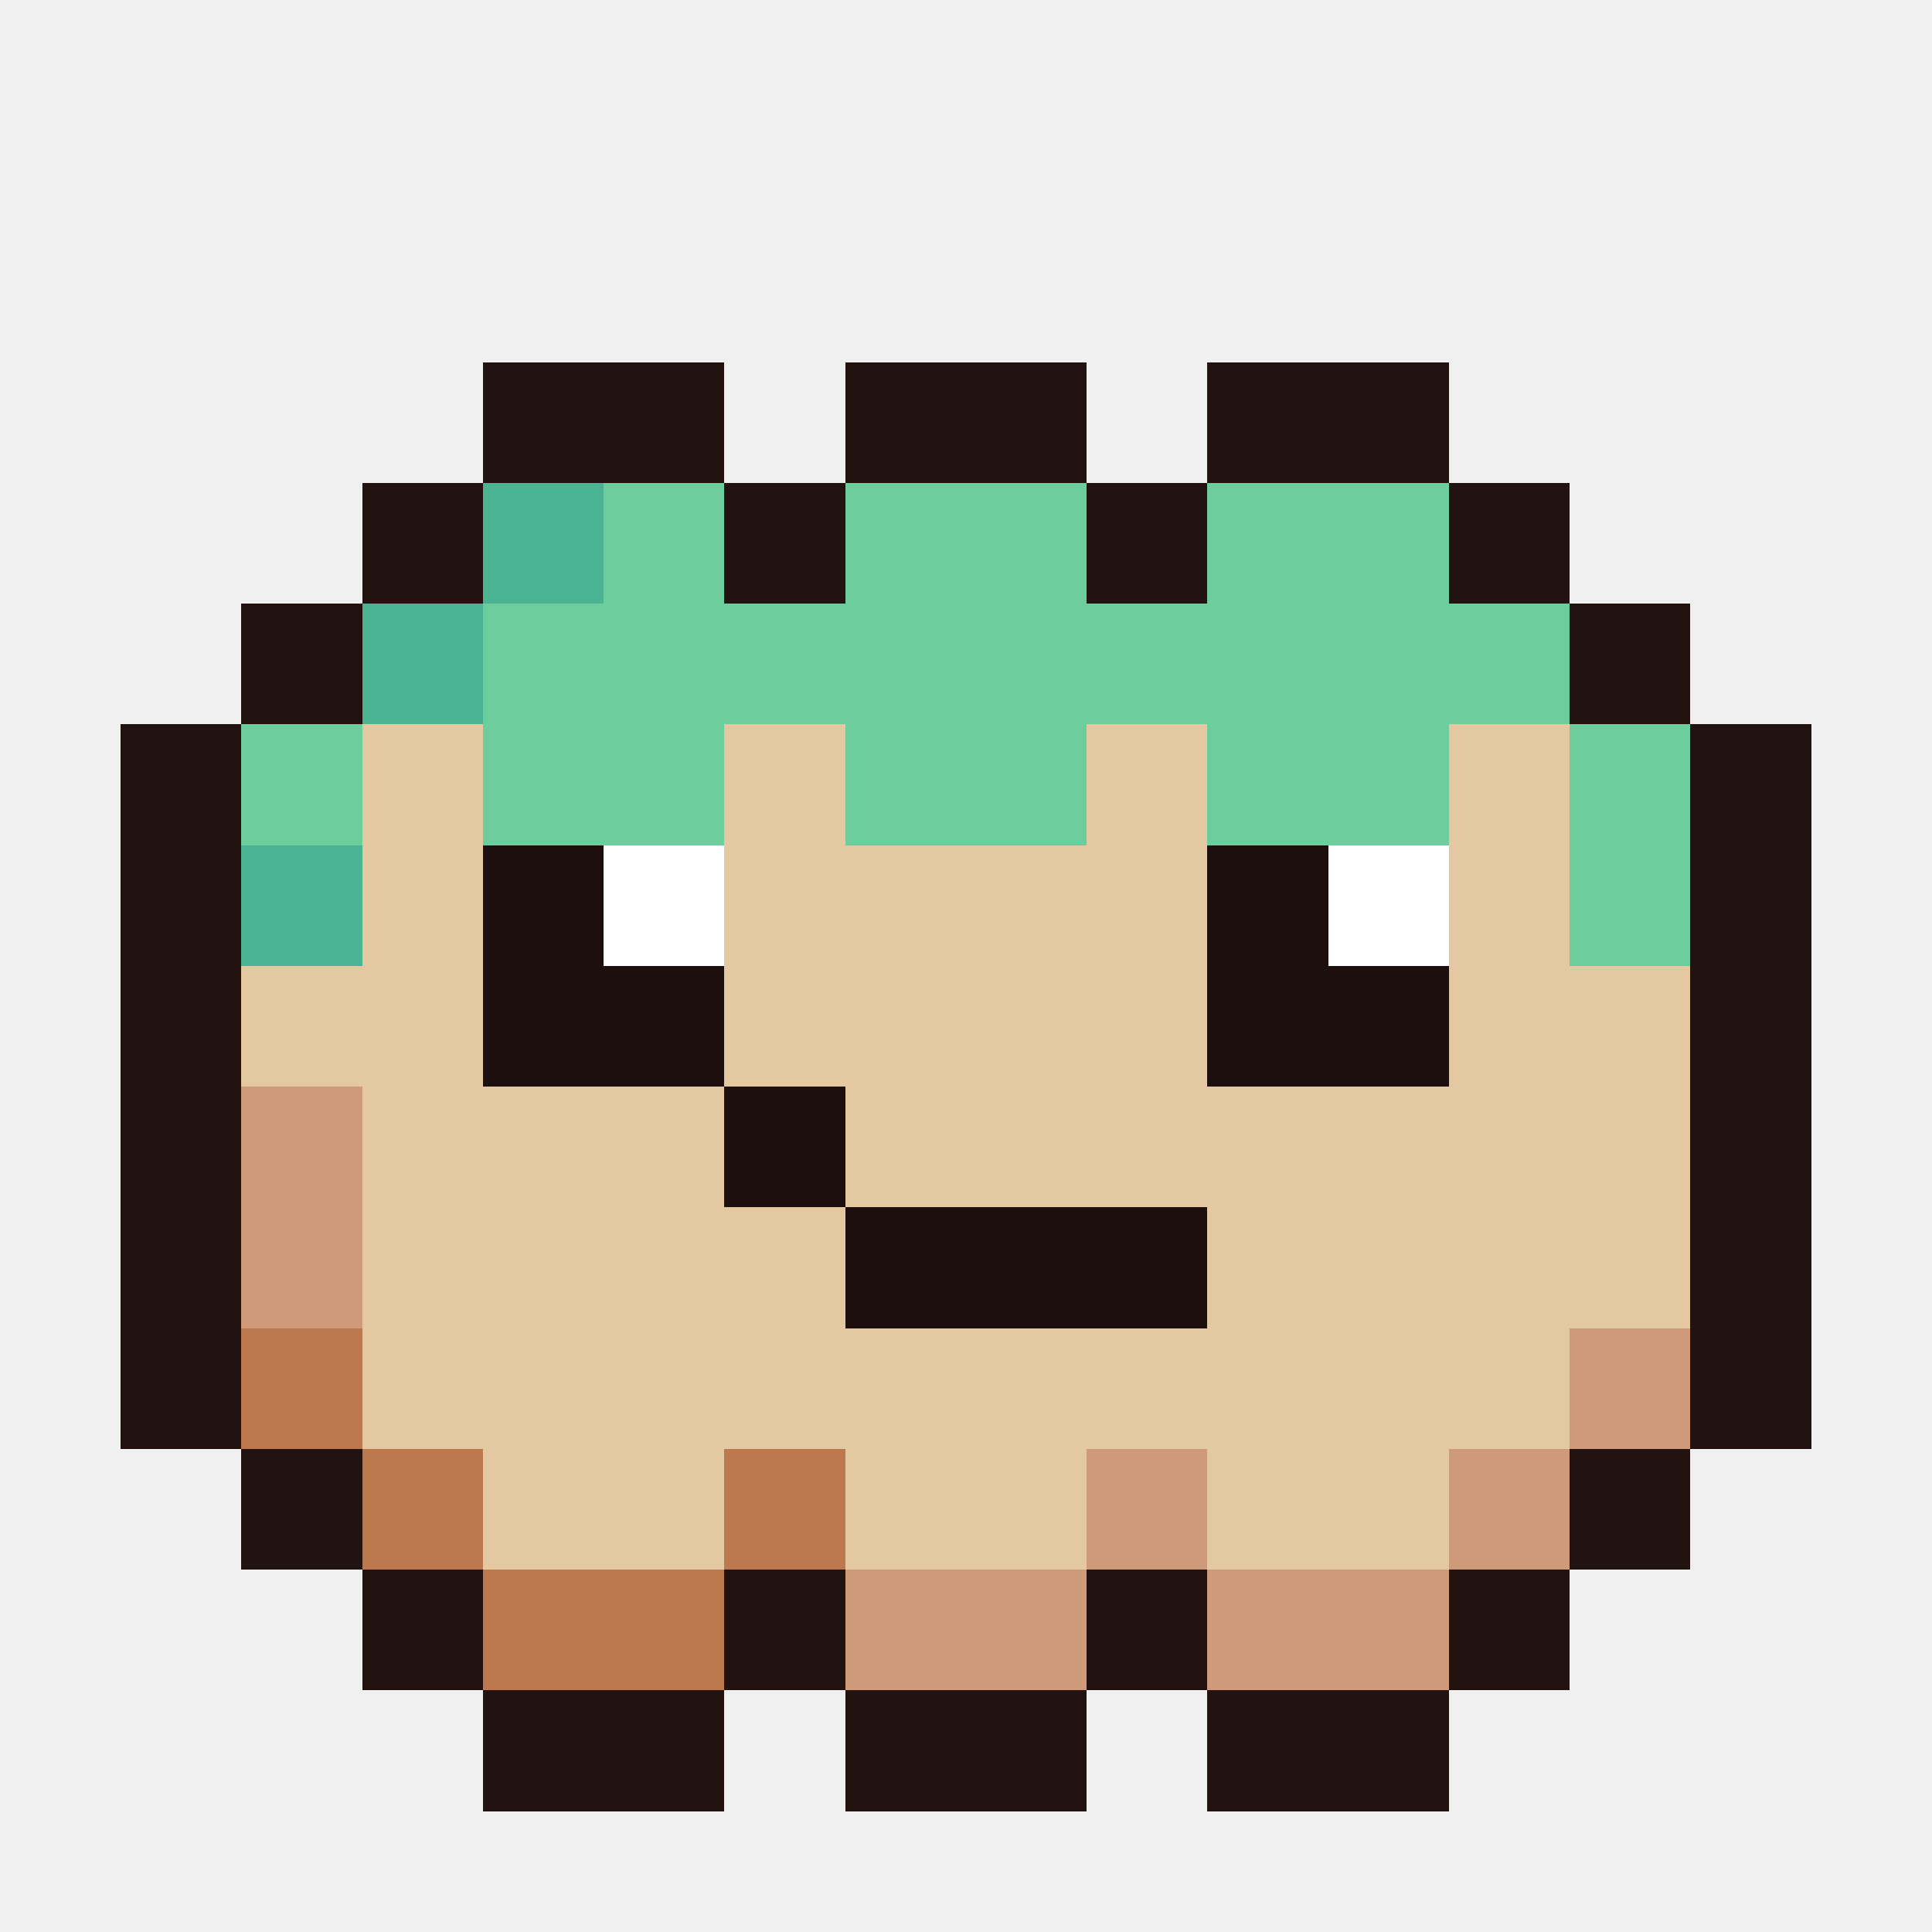
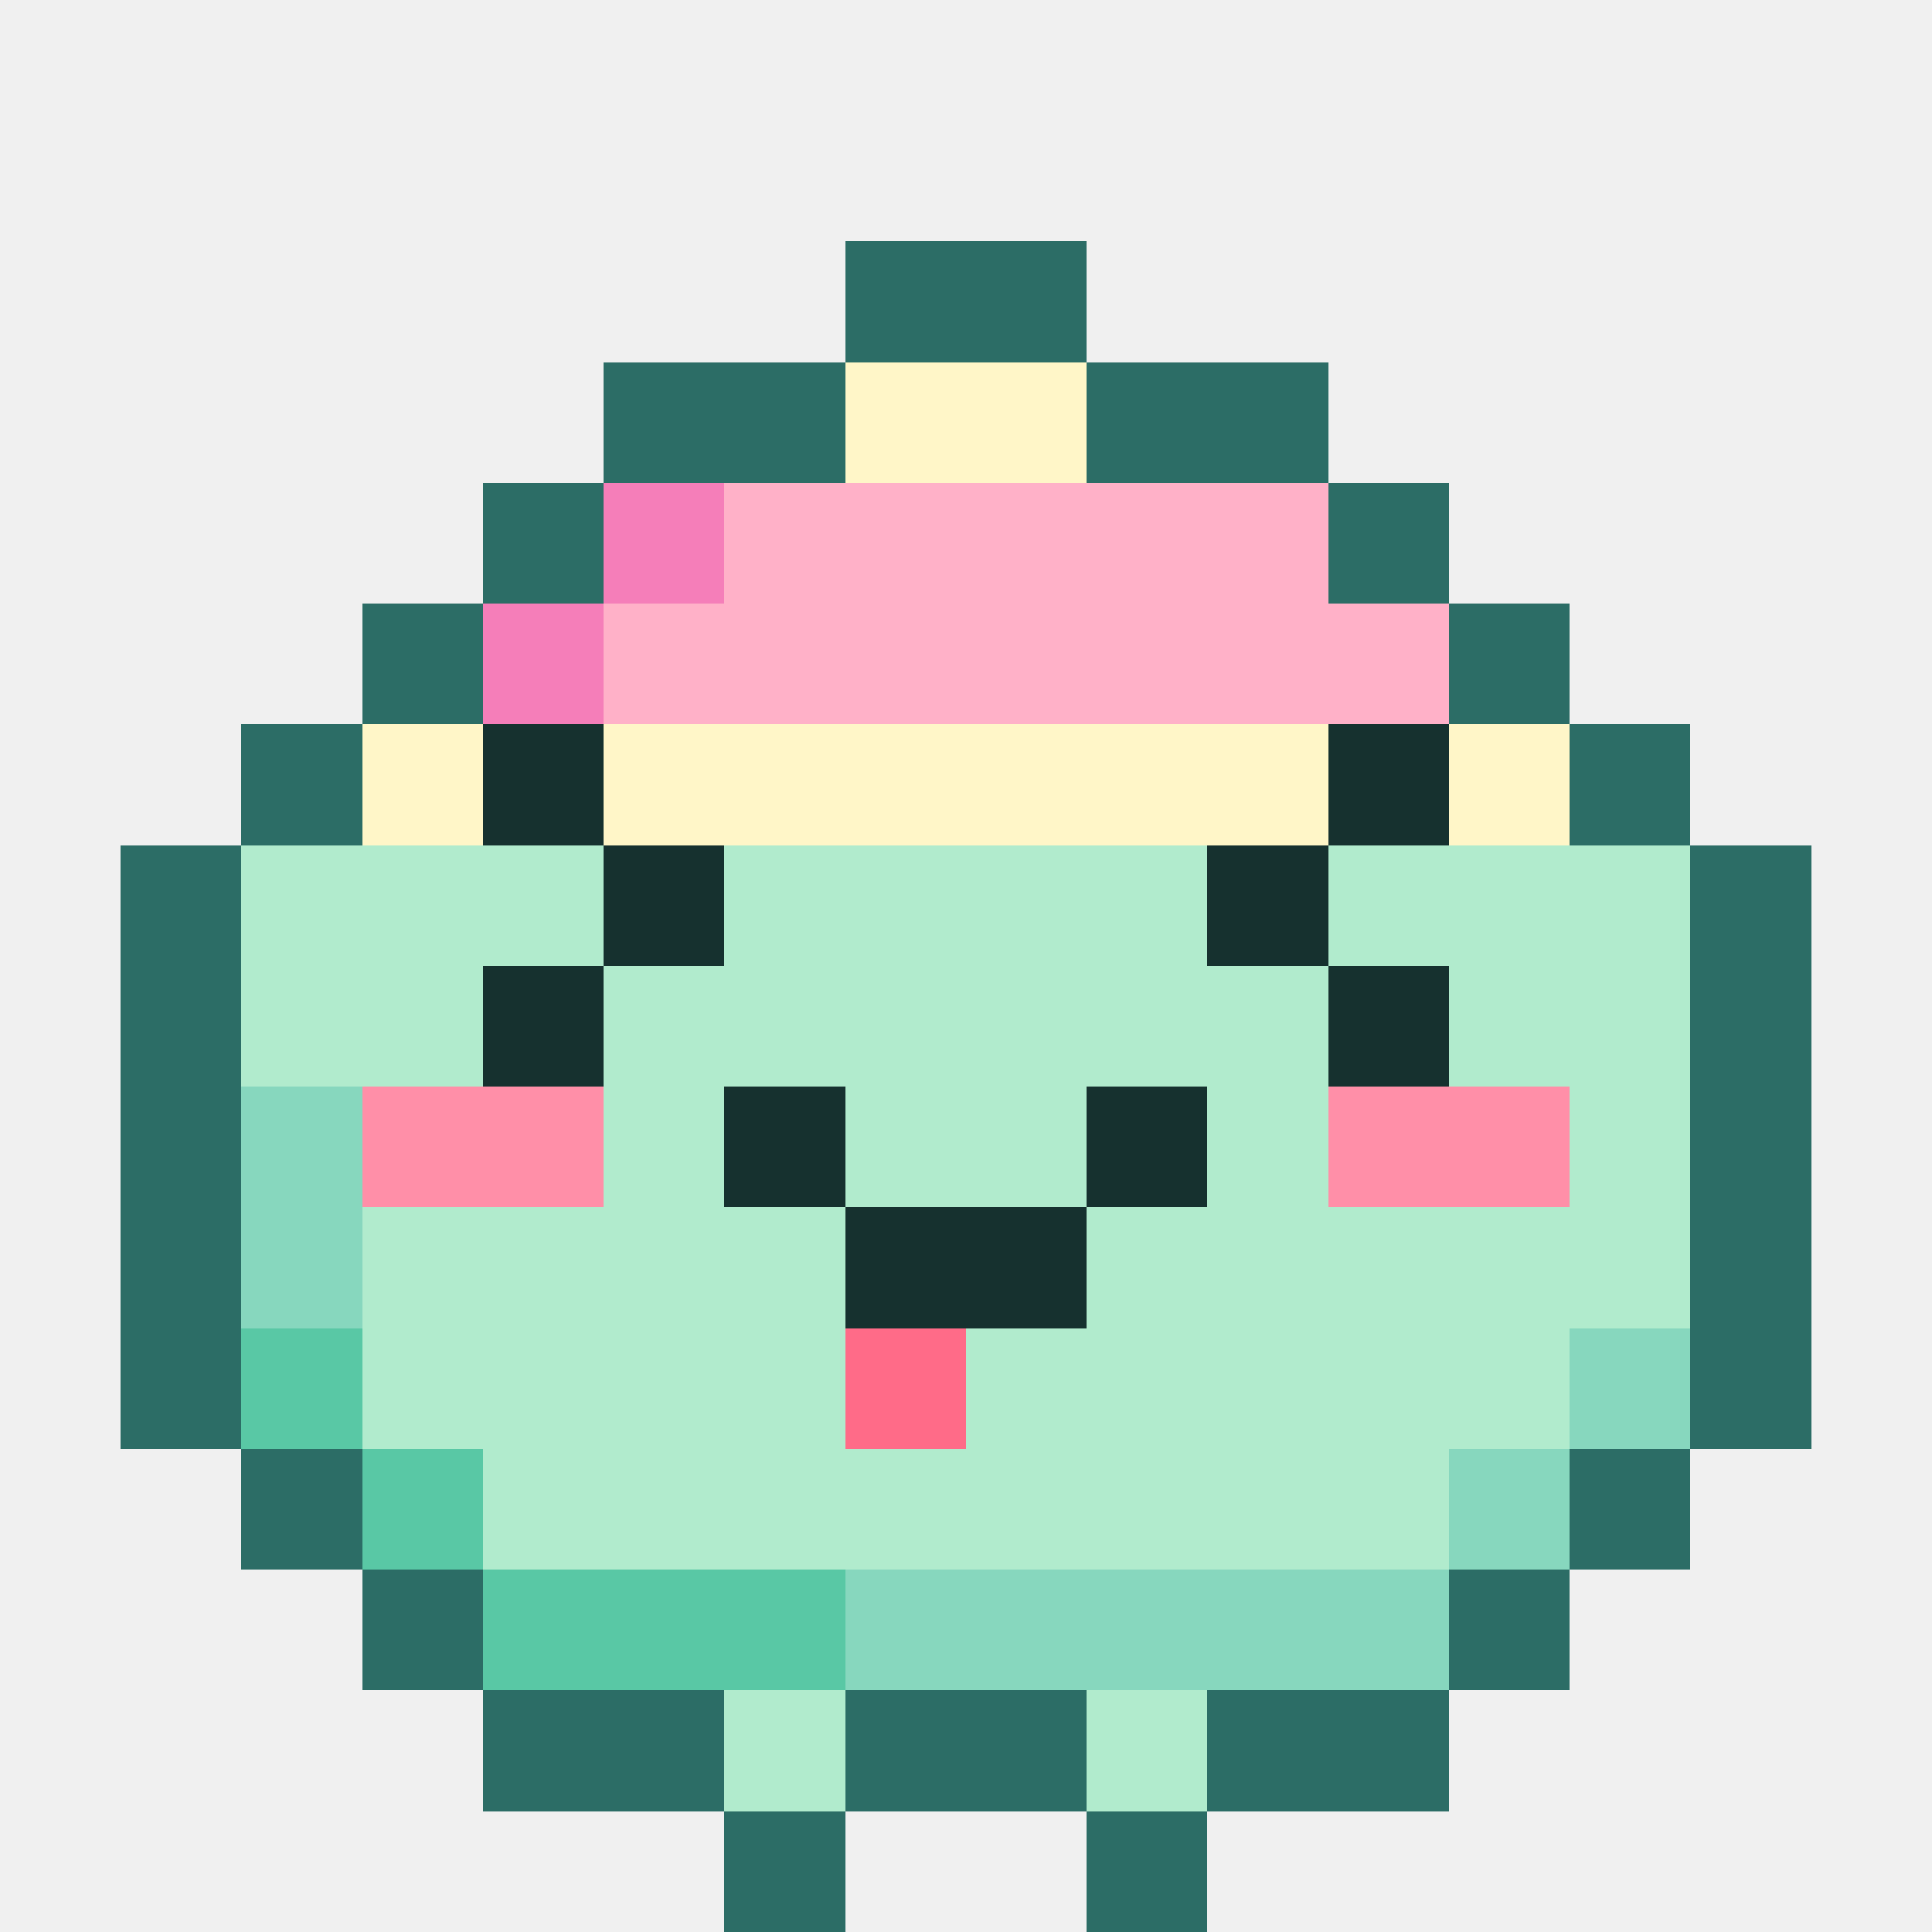
<svg xmlns="http://www.w3.org/2000/svg" width="256" height="256" viewBox="0 0 256 256" shape-rendering="crispEdges" role="presentation" aria-hidden="true">
  <g>
-     <rect x="64" y="48" width="32" height="16" fill="#221311" />
-     <rect x="112" y="48" width="32" height="16" fill="#221311" />
-     <rect x="160" y="48" width="32" height="16" fill="#221311" />
-     <rect x="48" y="64" width="16" height="16" fill="#221311" />
-     <rect x="64" y="64" width="16" height="16" fill="#4AB392" />
-     <rect x="80" y="64" width="16" height="16" fill="#6DCD9C" />
-     <rect x="96" y="64" width="16" height="16" fill="#221311" />
-     <rect x="112" y="64" width="32" height="16" fill="#6DCD9C" />
-     <rect x="144" y="64" width="16" height="16" fill="#221311" />
-     <rect x="160" y="64" width="32" height="16" fill="#6DCD9C" />
-     <rect x="192" y="64" width="16" height="16" fill="#221311" />
-     <rect x="32" y="80" width="16" height="16" fill="#221311" />
-     <rect x="48" y="80" width="16" height="16" fill="#4AB392" />
-     <rect x="64" y="80" width="144" height="16" fill="#6DCD9C" />
-     <rect x="208" y="80" width="16" height="16" fill="#221311" />
-     <rect x="16" y="96" width="16" height="16" fill="#221311" />
-     <rect x="32" y="96" width="16" height="16" fill="#6DCD9C" />
-     <rect x="48" y="96" width="16" height="16" fill="#E4C8A2" />
-     <rect x="64" y="96" width="32" height="16" fill="#6DCD9C" />
-     <rect x="96" y="96" width="16" height="16" fill="#E4C8A2" />
-     <rect x="112" y="96" width="32" height="16" fill="#6DCD9C" />
-     <rect x="144" y="96" width="16" height="16" fill="#E4C8A2" />
-     <rect x="160" y="96" width="32" height="16" fill="#6DCD9C" />
-     <rect x="192" y="96" width="16" height="16" fill="#E4C8A2" />
-     <rect x="208" y="96" width="16" height="16" fill="#6DCD9C" />
-     <rect x="224" y="96" width="16" height="16" fill="#221311" />
-     <rect x="16" y="112" width="16" height="16" fill="#221311" />
-     <rect x="32" y="112" width="16" height="16" fill="#4AB392" />
-     <rect x="48" y="112" width="16" height="16" fill="#E4C8A2" />
-     <rect x="64" y="112" width="16" height="16" fill="#1C0F0D" />
-     <rect x="80" y="112" width="16" height="16" fill="#FFFFFF" />
-     <rect x="96" y="112" width="64" height="16" fill="#E4C8A2" />
-     <rect x="160" y="112" width="16" height="16" fill="#1C0F0D" />
-     <rect x="176" y="112" width="16" height="16" fill="#FFFFFF" />
-     <rect x="192" y="112" width="16" height="16" fill="#E4C8A2" />
-     <rect x="208" y="112" width="16" height="16" fill="#6DCD9C" />
-     <rect x="224" y="112" width="16" height="16" fill="#221311" />
-     <rect x="16" y="128" width="16" height="16" fill="#221311" />
-     <rect x="32" y="128" width="32" height="16" fill="#E4C8A2" />
-     <rect x="64" y="128" width="32" height="16" fill="#1C0F0D" />
-     <rect x="96" y="128" width="64" height="16" fill="#E4C8A2" />
-     <rect x="160" y="128" width="32" height="16" fill="#1C0F0D" />
-     <rect x="192" y="128" width="32" height="16" fill="#E4C8A2" />
-     <rect x="224" y="128" width="16" height="16" fill="#221311" />
-     <rect x="16" y="144" width="16" height="16" fill="#221311" />
-     <rect x="32" y="144" width="16" height="16" fill="#CF9A7A" />
-     <rect x="48" y="144" width="48" height="16" fill="#E4C8A2" />
-     <rect x="96" y="144" width="16" height="16" fill="#1C0F0D" />
-     <rect x="112" y="144" width="112" height="16" fill="#E4C8A2" />
-     <rect x="224" y="144" width="16" height="16" fill="#221311" />
-     <rect x="16" y="160" width="16" height="16" fill="#221311" />
-     <rect x="32" y="160" width="16" height="16" fill="#CF9A7A" />
-     <rect x="48" y="160" width="64" height="16" fill="#E4C8A2" />
-     <rect x="112" y="160" width="48" height="16" fill="#1C0F0D" />
-     <rect x="160" y="160" width="64" height="16" fill="#E4C8A2" />
-     <rect x="224" y="160" width="16" height="16" fill="#221311" />
-     <rect x="16" y="176" width="16" height="16" fill="#221311" />
-     <rect x="32" y="176" width="16" height="16" fill="#BE784D" />
-     <rect x="48" y="176" width="160" height="16" fill="#E4C8A2" />
-     <rect x="208" y="176" width="16" height="16" fill="#CF9A7A" />
-     <rect x="224" y="176" width="16" height="16" fill="#221311" />
-     <rect x="32" y="192" width="16" height="16" fill="#221311" />
-     <rect x="48" y="192" width="16" height="16" fill="#BE784D" />
-     <rect x="64" y="192" width="32" height="16" fill="#E4C8A2" />
-     <rect x="96" y="192" width="16" height="16" fill="#BE784D" />
-     <rect x="112" y="192" width="32" height="16" fill="#E4C8A2" />
-     <rect x="144" y="192" width="16" height="16" fill="#CF9A7A" />
-     <rect x="160" y="192" width="32" height="16" fill="#E4C8A2" />
-     <rect x="192" y="192" width="16" height="16" fill="#CF9A7A" />
-     <rect x="208" y="192" width="16" height="16" fill="#221311" />
-     <rect x="48" y="208" width="16" height="16" fill="#221311" />
-     <rect x="64" y="208" width="32" height="16" fill="#BE784D" />
-     <rect x="96" y="208" width="16" height="16" fill="#221311" />
-     <rect x="112" y="208" width="32" height="16" fill="#CF9A7A" />
-     <rect x="144" y="208" width="16" height="16" fill="#221311" />
-     <rect x="160" y="208" width="32" height="16" fill="#CF9A7A" />
-     <rect x="192" y="208" width="16" height="16" fill="#221311" />
-     <rect x="64" y="224" width="32" height="16" fill="#221311" />
-     <rect x="112" y="224" width="32" height="16" fill="#221311" />
-     <rect x="160" y="224" width="32" height="16" fill="#221311" />
+     <rect x="112" y="32" width="32" height="16" fill="#2C6D66" />
+     <rect x="80" y="48" width="32" height="16" fill="#2C6D66" />
+     <rect x="112" y="48" width="32" height="16" fill="#FFF6C8" />
+     <rect x="144" y="48" width="32" height="16" fill="#2C6D66" />
+     <rect x="64" y="64" width="16" height="16" fill="#2C6D66" />
+     <rect x="80" y="64" width="16" height="16" fill="#F57EB9" />
+     <rect x="96" y="64" width="80" height="16" fill="#FFB1C8" />
+     <rect x="176" y="64" width="16" height="16" fill="#2C6D66" />
+     <rect x="48" y="80" width="16" height="16" fill="#2C6D66" />
+     <rect x="64" y="80" width="16" height="16" fill="#F57EB9" />
+     <rect x="80" y="80" width="112" height="16" fill="#FFB1C8" />
+     <rect x="192" y="80" width="16" height="16" fill="#2C6D66" />
+     <rect x="32" y="96" width="16" height="16" fill="#2C6D66" />
+     <rect x="48" y="96" width="16" height="16" fill="#FFF6C8" />
+     <rect x="64" y="96" width="16" height="16" fill="#16312F" />
+     <rect x="80" y="96" width="96" height="16" fill="#FFF6C8" />
+     <rect x="176" y="96" width="16" height="16" fill="#16312F" />
+     <rect x="192" y="96" width="16" height="16" fill="#FFF6C8" />
+     <rect x="208" y="96" width="16" height="16" fill="#2C6D66" />
+     <rect x="16" y="112" width="16" height="16" fill="#2C6D66" />
+     <rect x="32" y="112" width="48" height="16" fill="#B1EBCD" />
+     <rect x="80" y="112" width="16" height="16" fill="#16312F" />
+     <rect x="96" y="112" width="64" height="16" fill="#B1EBCD" />
+     <rect x="160" y="112" width="16" height="16" fill="#16312F" />
+     <rect x="176" y="112" width="48" height="16" fill="#B1EBCD" />
+     <rect x="224" y="112" width="16" height="16" fill="#2C6D66" />
+     <rect x="16" y="128" width="16" height="16" fill="#2C6D66" />
+     <rect x="32" y="128" width="32" height="16" fill="#B1EBCD" />
+     <rect x="64" y="128" width="16" height="16" fill="#16312F" />
+     <rect x="80" y="128" width="96" height="16" fill="#B1EBCD" />
+     <rect x="176" y="128" width="16" height="16" fill="#16312F" />
+     <rect x="192" y="128" width="32" height="16" fill="#B1EBCD" />
+     <rect x="224" y="128" width="16" height="16" fill="#2C6D66" />
+     <rect x="16" y="144" width="16" height="16" fill="#2C6D66" />
+     <rect x="32" y="144" width="16" height="16" fill="#87D7BE" />
+     <rect x="48" y="144" width="32" height="16" fill="#FF8FA8" />
+     <rect x="80" y="144" width="16" height="16" fill="#B1EBCD" />
+     <rect x="96" y="144" width="16" height="16" fill="#16312F" />
+     <rect x="112" y="144" width="32" height="16" fill="#B1EBCD" />
+     <rect x="144" y="144" width="16" height="16" fill="#16312F" />
+     <rect x="160" y="144" width="16" height="16" fill="#B1EBCD" />
+     <rect x="176" y="144" width="32" height="16" fill="#FF8FA8" />
+     <rect x="208" y="144" width="16" height="16" fill="#B1EBCD" />
+     <rect x="224" y="144" width="16" height="16" fill="#2C6D66" />
+     <rect x="16" y="160" width="16" height="16" fill="#2C6D66" />
+     <rect x="32" y="160" width="16" height="16" fill="#87D7BE" />
+     <rect x="48" y="160" width="64" height="16" fill="#B1EBCD" />
+     <rect x="112" y="160" width="32" height="16" fill="#16312F" />
+     <rect x="144" y="160" width="80" height="16" fill="#B1EBCD" />
+     <rect x="224" y="160" width="16" height="16" fill="#2C6D66" />
+     <rect x="16" y="176" width="16" height="16" fill="#2C6D66" />
+     <rect x="32" y="176" width="16" height="16" fill="#59C8A5" />
+     <rect x="48" y="176" width="64" height="16" fill="#B1EBCD" />
+     <rect x="112" y="176" width="16" height="16" fill="#FF6B88" />
+     <rect x="128" y="176" width="80" height="16" fill="#B1EBCD" />
+     <rect x="208" y="176" width="16" height="16" fill="#87D7BE" />
+     <rect x="224" y="176" width="16" height="16" fill="#2C6D66" />
+     <rect x="32" y="192" width="16" height="16" fill="#2C6D66" />
+     <rect x="48" y="192" width="16" height="16" fill="#59C8A5" />
+     <rect x="64" y="192" width="128" height="16" fill="#B1EBCD" />
+     <rect x="192" y="192" width="16" height="16" fill="#87D7BE" />
+     <rect x="208" y="192" width="16" height="16" fill="#2C6D66" />
+     <rect x="48" y="208" width="16" height="16" fill="#2C6D66" />
+     <rect x="64" y="208" width="48" height="16" fill="#59C8A5" />
+     <rect x="112" y="208" width="80" height="16" fill="#87D7BE" />
+     <rect x="192" y="208" width="16" height="16" fill="#2C6D66" />
+     <rect x="64" y="224" width="32" height="16" fill="#2C6D66" />
+     <rect x="96" y="224" width="16" height="16" fill="#B1EBCD" />
+     <rect x="112" y="224" width="32" height="16" fill="#2C6D66" />
+     <rect x="144" y="224" width="16" height="16" fill="#B1EBCD" />
+     <rect x="160" y="224" width="32" height="16" fill="#2C6D66" />
+     <rect x="96" y="240" width="16" height="16" fill="#2C6D66" />
+     <rect x="144" y="240" width="16" height="16" fill="#2C6D66" />
  </g>
</svg>
